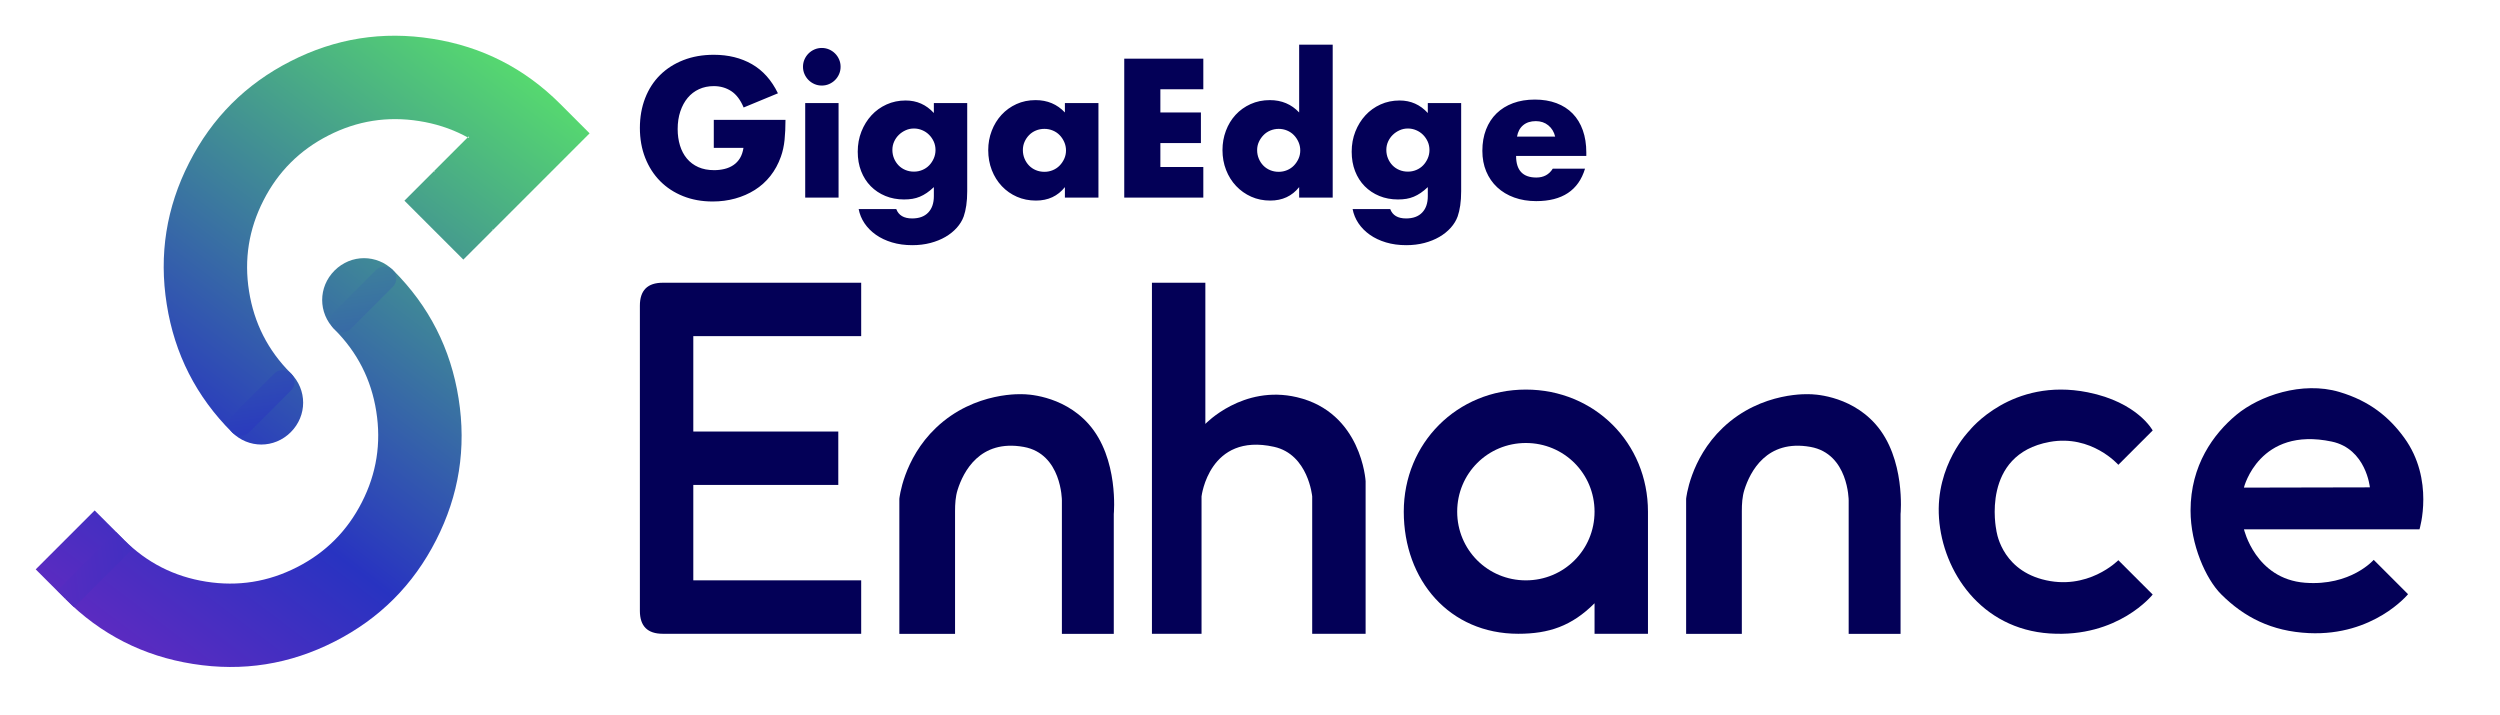
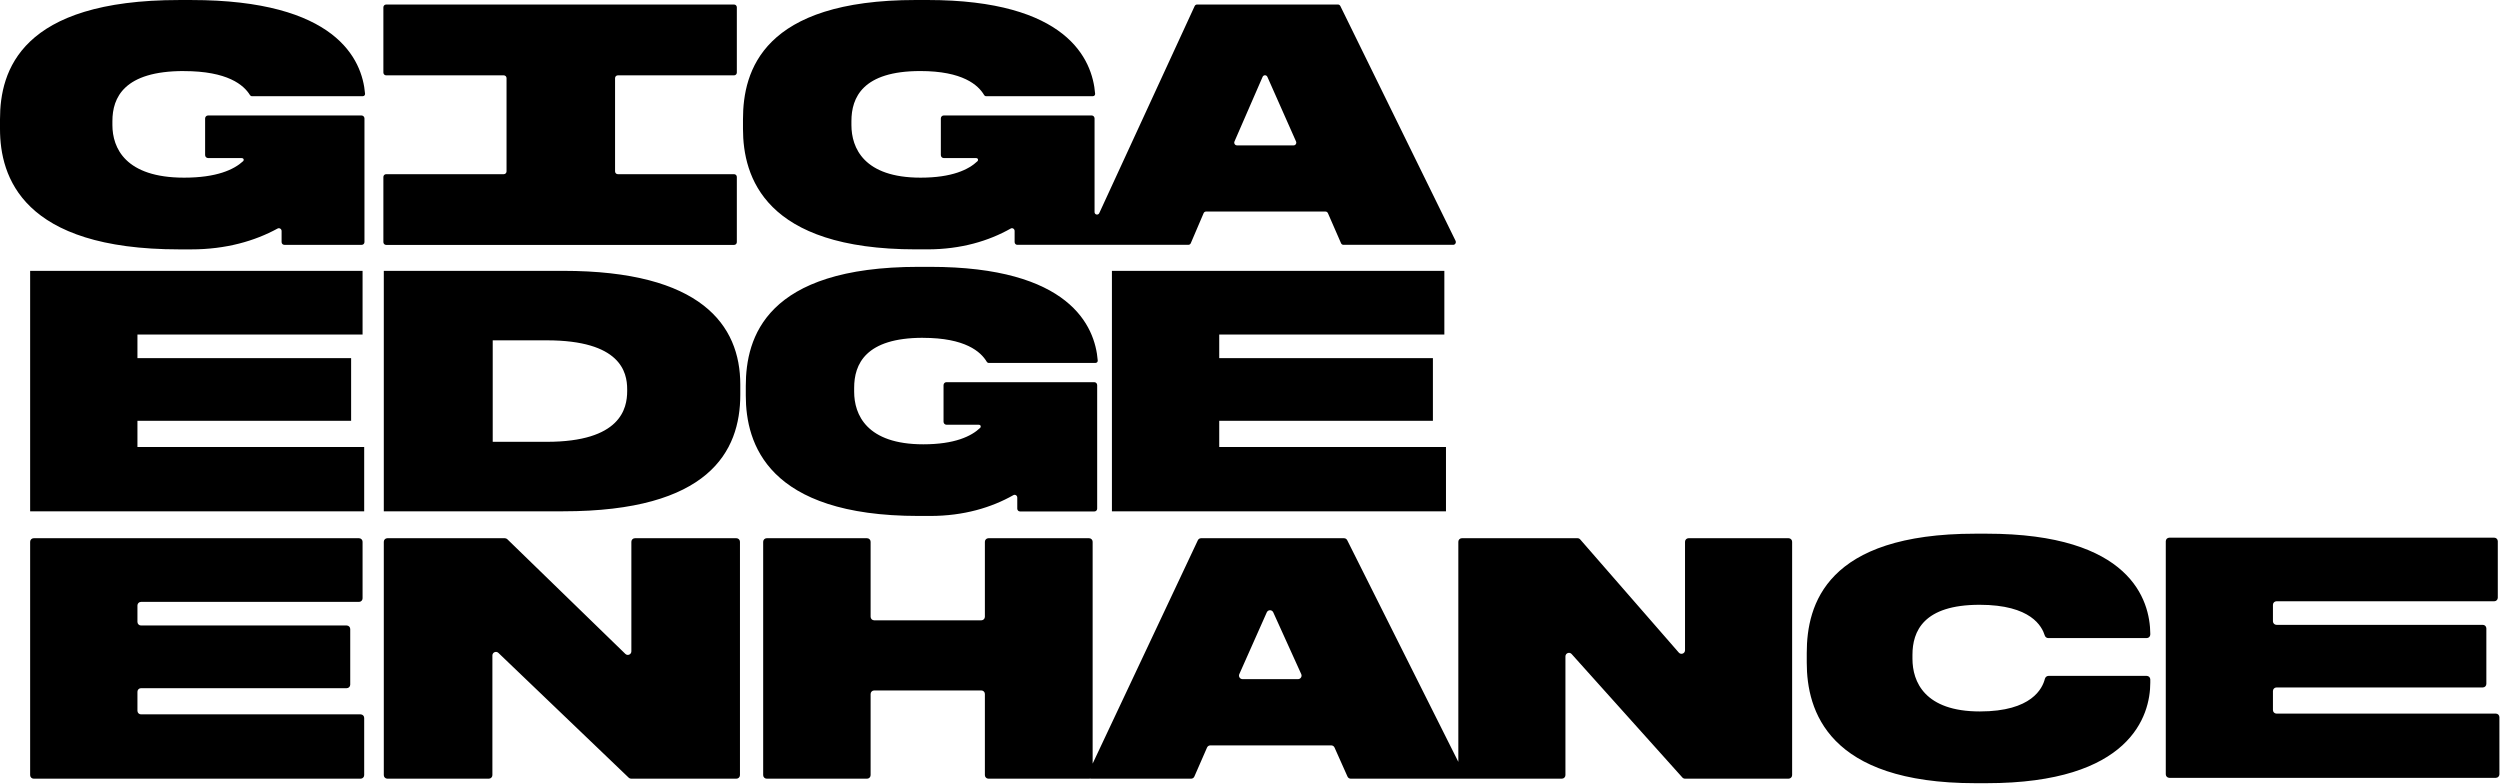
- <svg xmlns="http://www.w3.org/2000/svg" width="840" height="240" viewBox="0 0 840 240" fill="none" role="img" aria-labelledby="title">
-   <defs>
-     <linearGradient id="brandRibbon" x1="40" y1="0" x2="0" y2="53" gradientUnits="userSpaceOnUse">
-       <stop offset="0" stop-color="#58E06C" />
-       <stop offset="0.658" stop-color="#2833C1" />
-       <stop offset="1" stop-color="#6D28C1" />
-     </linearGradient>
-   </defs>
-   <g id="ribbon" transform="translate(12 12) scale(4)">
-     <path id="Oval 398" d="M33.446 11.382L39.103 5.725L41.578 8.2L39.103 10.675C37.187 8.759 34.894 7.591 32.223 7.171C29.545 6.744 27.002 7.146 24.594 8.376C22.177 9.606 20.356 11.425 19.131 13.836C17.898 16.251 17.494 18.794 17.92 21.464C18.342 24.142 19.51 26.438 21.425 28.352L16.476 33.303C13.487 30.315 11.665 26.736 11.007 22.567C10.342 18.394 10.97 14.427 12.891 10.665C14.805 6.898 17.645 4.058 21.41 2.143C25.172 0.221 29.139 -0.408 33.311 0.256C37.482 0.912 41.062 2.735 44.053 5.725L46.527 8.2L38.395 16.332L33.446 11.382ZM21.396 28.352L21.425 28.352C22.811 29.737 22.811 31.915 21.426 33.301C20.04 34.688 17.862 34.688 16.476 33.303L16.476 33.274L21.396 28.352ZM38.41 16.317L35.921 18.806L30.971 13.857L33.46 11.368L38.41 16.317Z" fill="url(#brandRibbon)" fill-opacity="1" fill-rule="evenodd" />
-     <path id="Oval 399" d="M30.052 19.725C33.042 22.715 34.865 26.295 35.521 30.466C36.185 34.638 35.556 38.605 33.634 42.368C31.719 46.133 28.879 48.973 25.112 50.887C21.35 52.808 17.382 53.435 13.21 52.77C9.041 52.113 5.462 50.29 2.474 47.301L7.425 42.353C9.339 44.267 11.635 45.435 14.312 45.858C16.983 46.283 19.525 45.88 21.941 44.647C24.352 43.422 26.171 41.6 27.4 39.183C28.63 36.775 29.032 34.232 28.606 31.554C28.186 28.884 27.018 26.59 25.102 24.675L30.052 19.725ZM25.13 24.675L25.102 24.675C23.716 23.289 23.716 21.111 25.102 19.725C26.488 18.339 28.666 18.339 30.052 19.725L30.052 19.753L25.13 24.675ZM2.488 47.316L0 44.826L4.951 39.877L7.439 42.367L2.488 47.316Z" fill="url(#brandRibbon)" fill-opacity="1" fill-rule="evenodd" />
-     <path id="Rectangle 56" d="M31.155 13.851L36.413 8.513L35.949 8.013L40.363 3.013L46.162 8.451L35.959 18.655L31.155 13.851Z" fill="url(#brandRibbon)" fill-opacity="1" fill-rule="evenodd" />
-     <rect id="Rectangle 57" x="24.349" y="23.913" rx="1" width="6.986" height="2" transform="rotate(-45 24.34863 23.91277)" fill="url(#brandRibbon)" fill-opacity="1" />
-     <rect id="Rectangle 58" x="15.797" y="32.615" rx="1" width="6.994" height="2" transform="rotate(-45 15.79688 32.61479)" fill="url(#brandRibbon)" fill-opacity="1" />
-     <rect id="Rectangle 59" x="6.731" y="41.681" width="2" height="6.954" transform="rotate(45 6.730957 41.68089)" fill="url(#brandRibbon)" fill-opacity="1" />
-   </g>
-   <path id="GigaEdge" fill="#030057" d="M239.833 40.267L263.923 40.267Q263.923 43.982 263.613 47.017Q263.304 50.051 262.375 52.652Q261.074 56.306 258.845 59.124Q256.616 61.941 253.612 63.83Q250.609 65.719 247.017 66.71Q243.425 67.701 239.462 67.701Q234.012 67.701 229.522 65.905Q225.032 64.109 221.812 60.858Q218.592 57.606 216.796 53.055Q215 48.503 215 42.991Q215 37.542 216.765 32.99Q218.53 28.438 221.781 25.218Q225.032 21.998 229.615 20.202Q234.198 18.406 239.833 18.406Q247.141 18.406 252.652 21.564Q258.164 24.723 261.384 31.349L249.865 36.117Q248.255 32.278 245.685 30.606Q243.115 28.934 239.833 28.934Q237.108 28.934 234.879 29.956Q232.649 30.977 231.07 32.866Q229.491 34.755 228.593 37.418Q227.695 40.081 227.695 43.363Q227.695 46.336 228.469 48.875Q229.243 51.414 230.792 53.272Q232.34 55.129 234.631 56.151Q236.923 57.173 239.957 57.173Q241.753 57.173 243.425 56.77Q245.097 56.368 246.428 55.47Q247.76 54.572 248.627 53.148Q249.494 51.723 249.804 49.68L239.833 49.68ZM281.758 34.631L281.758 66.4L270.549 66.4L270.549 34.631ZM269.806 22.431Q269.806 21.131 270.302 19.985Q270.797 18.84 271.664 17.973Q272.531 17.106 273.677 16.61Q274.822 16.115 276.123 16.115Q277.423 16.115 278.569 16.61Q279.715 17.106 280.582 17.973Q281.449 18.84 281.944 19.985Q282.44 21.131 282.44 22.431Q282.44 23.732 281.944 24.878Q281.449 26.023 280.582 26.89Q279.715 27.757 278.569 28.253Q277.423 28.748 276.123 28.748Q274.822 28.748 273.677 28.253Q272.531 27.757 271.664 26.89Q270.797 26.023 270.302 24.878Q269.806 23.732 269.806 22.431ZM299.841 50.361Q299.841 51.909 300.399 53.24Q300.956 54.572 301.916 55.563Q302.876 56.554 304.207 57.111Q305.539 57.668 307.087 57.668Q308.573 57.668 309.905 57.111Q311.236 56.554 312.196 55.563Q313.156 54.572 313.744 53.24Q314.332 51.909 314.332 50.423Q314.332 48.875 313.744 47.574Q313.156 46.274 312.165 45.283Q311.174 44.292 309.843 43.735Q308.511 43.177 307.087 43.177Q305.601 43.177 304.3 43.766Q303 44.354 302.009 45.314Q301.018 46.274 300.43 47.574Q299.841 48.875 299.841 50.361ZM324.984 34.631L324.984 64.233Q324.984 66.896 324.674 69.001Q324.365 71.107 323.807 72.717Q323.064 74.76 321.485 76.525Q319.906 78.29 317.676 79.591Q315.447 80.891 312.629 81.635Q309.812 82.378 306.529 82.378Q302.814 82.378 299.717 81.449Q296.621 80.52 294.299 78.879Q291.976 77.238 290.49 75.039Q289.004 72.841 288.509 70.24L301.142 70.24Q302.318 73.398 306.468 73.398Q309.998 73.398 311.886 71.416Q313.775 69.435 313.775 65.905L313.775 62.87Q312.536 64.047 311.391 64.821Q310.245 65.595 309.068 66.091Q307.892 66.586 306.591 66.803Q305.291 67.019 303.743 67.019Q300.337 67.019 297.488 65.843Q294.639 64.666 292.565 62.561Q290.49 60.455 289.344 57.514Q288.199 54.572 288.199 50.98Q288.199 47.326 289.437 44.199Q290.676 41.072 292.812 38.749Q294.949 36.427 297.891 35.096Q300.832 33.764 304.3 33.764Q309.935 33.764 313.775 37.975L313.775 34.631ZM343.686 50.423Q343.686 51.971 344.244 53.302Q344.801 54.634 345.761 55.625Q346.721 56.616 348.052 57.173Q349.384 57.73 350.932 57.73Q352.418 57.73 353.75 57.173Q355.081 56.616 356.041 55.625Q357.001 54.634 357.589 53.333Q358.177 52.033 358.177 50.547Q358.177 49.06 357.589 47.729Q357.001 46.398 356.041 45.407Q355.081 44.416 353.75 43.858Q352.418 43.301 350.932 43.301Q349.384 43.301 348.052 43.858Q346.721 44.416 345.761 45.407Q344.801 46.398 344.244 47.667Q343.686 48.937 343.686 50.423ZM357.806 34.631L369.077 34.631L369.077 66.4L357.806 66.4L357.806 62.87Q354.214 67.391 348.083 67.391Q344.615 67.391 341.705 66.121Q338.794 64.852 336.627 62.561Q334.459 60.269 333.251 57.173Q332.044 54.077 332.044 50.423Q332.044 47.017 333.22 43.951Q334.397 40.886 336.503 38.594Q338.608 36.303 341.519 34.972Q344.429 33.64 347.959 33.64Q353.904 33.64 357.806 37.789ZM404.314 29.987L389.885 29.987L389.885 37.789L403.509 37.789L403.509 48.069L389.885 48.069L389.885 56.12L404.314 56.12L404.314 66.4L377.747 66.4L377.747 19.706L404.314 19.706ZM422.397 50.423Q422.397 51.971 422.954 53.302Q423.511 54.634 424.471 55.625Q425.431 56.616 426.763 57.173Q428.094 57.73 429.642 57.73Q431.128 57.73 432.46 57.173Q433.791 56.616 434.751 55.625Q435.711 54.634 436.3 53.333Q436.888 52.033 436.888 50.547Q436.888 49.06 436.3 47.729Q435.711 46.398 434.751 45.407Q433.791 44.416 432.46 43.858Q431.128 43.301 429.642 43.301Q428.156 43.301 426.825 43.858Q425.493 44.416 424.533 45.407Q423.573 46.398 422.985 47.667Q422.397 48.937 422.397 50.423ZM436.516 15L447.787 15L447.787 66.4L436.516 66.4L436.516 62.87Q432.924 67.391 426.794 67.391Q423.326 67.391 420.415 66.091Q417.504 64.79 415.337 62.499Q413.169 60.207 411.962 57.111Q410.754 54.015 410.754 50.423Q410.754 47.017 411.9 43.951Q413.046 40.886 415.151 38.594Q417.257 36.303 420.198 34.972Q423.14 33.64 426.67 33.64Q432.615 33.64 436.516 37.789ZM465.808 50.361Q465.808 51.909 466.365 53.24Q466.923 54.572 467.883 55.563Q468.843 56.554 470.174 57.111Q471.506 57.668 473.054 57.668Q474.54 57.668 475.872 57.111Q477.203 56.554 478.163 55.563Q479.123 54.572 479.711 53.24Q480.299 51.909 480.299 50.423Q480.299 48.875 479.711 47.574Q479.123 46.274 478.132 45.283Q477.141 44.292 475.81 43.735Q474.478 43.177 473.054 43.177Q471.567 43.177 470.267 43.766Q468.966 44.354 467.976 45.314Q466.985 46.274 466.397 47.574Q465.808 48.875 465.808 50.361ZM490.951 34.631L490.951 64.233Q490.951 66.896 490.641 69.001Q490.332 71.107 489.774 72.717Q489.031 74.76 487.452 76.525Q485.873 78.29 483.643 79.591Q481.414 80.891 478.596 81.635Q475.779 82.378 472.496 82.378Q468.781 82.378 465.684 81.449Q462.588 80.52 460.266 78.879Q457.943 77.238 456.457 75.039Q454.971 72.841 454.475 70.24L467.109 70.24Q468.285 73.398 472.435 73.398Q475.964 73.398 477.853 71.416Q479.742 69.435 479.742 65.905L479.742 62.87Q478.503 64.047 477.358 64.821Q476.212 65.595 475.035 66.091Q473.859 66.586 472.558 66.803Q471.258 67.019 469.71 67.019Q466.304 67.019 463.455 65.843Q460.606 64.666 458.532 62.561Q456.457 60.455 455.311 57.514Q454.166 54.572 454.166 50.98Q454.166 47.326 455.404 44.199Q456.643 41.072 458.779 38.749Q460.916 36.427 463.857 35.096Q466.799 33.764 470.267 33.764Q475.902 33.764 479.742 37.975L479.742 34.631ZM522.534 45.902Q521.977 43.549 520.243 42.124Q518.509 40.7 516.032 40.7Q513.431 40.7 511.79 42.062Q510.149 43.425 509.715 45.902ZM509.406 52.404Q509.406 59.65 516.217 59.65Q519.871 59.65 521.729 56.678L532.567 56.678Q529.284 67.577 516.156 67.577Q512.13 67.577 508.786 66.369Q505.442 65.162 503.058 62.932Q500.674 60.703 499.373 57.606Q498.073 54.51 498.073 50.67Q498.073 46.707 499.311 43.518Q500.55 40.328 502.841 38.099Q505.132 35.87 508.384 34.662Q511.635 33.455 515.722 33.455Q519.747 33.455 522.968 34.662Q526.188 35.87 528.417 38.161Q530.647 40.452 531.823 43.766Q533 47.079 533 51.228L533 52.404Z" />
-   <g id="Enhance" fill="#030057" transform="translate(215 95) scale(2.5641)">
-     <g transform="translate(0 0)">
-       <path d="M3 0H29V7H7V19.5H26V26.5H7V39H29V46H3Q0 46 0 43V3Q0 0 3 0Z" />
-     </g>
-     <g transform="translate(34 0)">
-       <g transform="translate(-110.95 -7.01286)">
-         <path d="M115.75 26.026C120.869 21.148 127.25 21.626 127.25 21.626C127.25 21.626 132.268 21.609 135.75 25.526C139.75 30.026 139.05 37.326 139.05 37.326L139.05 53.026L132.25 53.026L132.25 35.526C132.25 35.526 132.239 29.424 127.25 28.526C121.474 27.486 119.317 31.825 118.586 34.146C118.302 35.049 118.25 36.001 118.25 36.947L118.25 53.026L110.95 53.026L110.95 35.326C110.95 35.326 111.45 30.122 115.75 26.026Z" />
-       </g>
-     </g>
-     <g transform="translate(67.1 0)">
-       <g transform="translate(-178.95 -7.01286)">
-         <path d="M178.95 7.013L185.95 7.013L185.95 25.513C185.95 25.513 190.863 20.345 197.95 22.013C206.45 24.013 206.95 33.013 206.95 33.013L206.95 53.013L199.95 53.013L199.95 35.013C199.95 35.013 199.45 29.513 194.95 28.513C186.425 26.619 185.45 35.013 185.45 35.013L185.45 53.013L178.95 53.013L178.95 7.013Z" />
-       </g>
-     </g>
-     <g transform="translate(100.1 0)">
-       <path fill-rule="evenodd" d="M16 14C25 14 32 21 32 30V46H25V42C22 45 19 46 15 46C6 46 0 39 0 30C0 21 7 14 16 14ZM16 21C11 21 7 25 7 30C7 35 11 39 16 39C21 39 25 35 25 30C25 25 21 21 16 21Z" />
-     </g>
-     <g transform="translate(137.1 0)">
-       <g transform="translate(-110.95 -7.01286)">
-         <path d="M115.75 26.026C120.869 21.148 127.25 21.626 127.25 21.626C127.25 21.626 132.268 21.609 135.75 25.526C139.75 30.026 139.05 37.326 139.05 37.326L139.05 53.026L132.25 53.026L132.25 35.526C132.25 35.526 132.239 29.424 127.25 28.526C121.474 27.486 119.317 31.825 118.586 34.146C118.302 35.049 118.25 36.001 118.25 36.947L118.25 53.026L110.95 53.026L110.95 35.326C110.95 35.326 111.45 30.122 115.75 26.026Z" />
-       </g>
-     </g>
-     <g transform="translate(170.2 0)">
-       <g transform="translate(-144.95 -7.01286)">
-         <path d="M148.988 26.372C148.988 26.372 154.488 19.372 164.488 21.372C171.029 22.68 172.988 26.372 172.988 26.372L168.488 30.872C168.488 30.872 164.988 26.872 159.488 27.872C150.417 29.521 152.488 39.372 152.488 39.372C152.488 39.372 152.988 44.372 158.488 45.872C164.455 47.499 168.488 43.372 168.488 43.372L172.988 47.872C172.988 47.872 168.488 53.572 159.488 52.972C150.488 52.372 145.488 44.872 144.988 37.872C144.489 30.872 148.988 26.372 148.988 26.372Z" />
-       </g>
-     </g>
-     <g transform="translate(203.2 0)">
-       <g transform="translate(-75.9497 -7.01286)">
-         <path d="M81.95 24.326C84.95 21.826 90.561 19.876 95.45 21.326C99.45 22.513 101.997 24.641 103.95 27.326C107.95 32.826 105.95 39.326 105.95 39.326L82.95 39.326L82.95 33.861L99.45 33.826C99.45 33.826 98.96 28.776 94.45 27.826C84.95 25.826 82.95 33.826 82.95 33.826L82.95 39.326C82.95 39.326 84.45 45.826 90.95 46.326C96.953 46.788 99.95 43.326 99.95 43.326L104.45 47.826C104.45 47.826 99.95 53.326 91.45 52.926C86.549 52.696 82.95 50.826 79.95 47.826C77.95 45.826 75.95 41.326 75.95 36.876C75.95 30.928 78.95 26.826 81.95 24.326Z" />
-       </g>
-     </g>
-   </g>
+ <svg xmlns="http://www.w3.org/2000/svg" width="2820" height="884" viewBox="0 0 2820 884" fill="none">
+   <path d="M2240.85 602C2403.59 602 2425.18 677.1 2425.52 714.649V715.753C2425.52 717.962 2423.73 719.753 2421.52 719.753H2310.41C2308.59 719.753 2307.03 718.529 2306.49 716.793C2303.33 706.778 2291.24 682.203 2232.97 682.203C2169.58 682.203 2157.25 712.097 2157.25 738.71V743.085C2157.25 768.969 2170.95 802.509 2233.31 802.509C2292.12 802.509 2303.94 776.235 2306.63 765.718C2307.11 763.822 2308.75 762.407 2310.71 762.407H2421.52C2423.73 762.407 2425.52 764.198 2425.52 766.407V770.062C2425.52 807.248 2403.25 883.441 2240.85 883.441H2228.17C2061.66 883.441 2038.02 801.415 2038.02 747.46V736.523C2038.02 681.839 2059.95 602 2228.17 602H2240.85ZM1779.46 607.103C1780.61 607.103 1781.71 607.603 1782.47 608.475L1893.69 736.124C1896.12 738.912 1900.7 737.195 1900.7 733.497V611.103C1900.7 608.893 1902.49 607.103 1904.7 607.103H2017.52C2019.73 607.103 2021.52 608.893 2021.52 611.103V874.336C2021.52 876.545 2019.73 878.336 2017.52 878.336H1900.69C1899.55 878.336 1898.47 877.853 1897.71 877.007L1772.79 737.738C1770.34 735.007 1765.81 736.74 1765.81 740.409V874.336C1765.81 876.545 1764.02 878.336 1761.81 878.336H1649C1648.86 878.336 1648.72 878.327 1648.58 878.312C1648.4 878.337 1648.21 878.352 1648.02 878.352H1523.63C1522.06 878.352 1520.62 877.423 1519.98 875.982L1505.33 843.17C1504.68 841.729 1503.25 840.802 1501.67 840.802H1365.22C1363.63 840.802 1362.19 841.743 1361.55 843.199L1347.23 875.953C1346.6 877.41 1345.16 878.352 1343.57 878.352H1230.81C1230.4 878.352 1230.01 878.29 1229.65 878.182C1229.29 878.291 1228.9 878.351 1228.5 878.351H1114.95C1112.74 878.351 1110.95 876.56 1110.95 874.351V782.825C1110.95 780.616 1109.16 778.825 1106.95 778.825H986.052C983.843 778.825 982.052 780.616 982.052 782.825V874.351C982.052 876.56 980.261 878.351 978.052 878.351H864.859C862.65 878.35 860.859 876.56 860.859 874.351V611.117C860.859 608.908 862.65 607.117 864.859 607.117H978.052C980.261 607.117 982.052 608.908 982.052 611.117V695.716C982.052 697.925 983.843 699.716 986.052 699.716H1106.95C1109.16 699.716 1110.95 697.925 1110.95 695.716V611.117C1110.95 608.908 1112.74 607.117 1114.95 607.117H1228.5C1230.71 607.117 1232.5 608.908 1232.5 611.117V861.365L1351.17 609.413C1351.83 608.012 1353.24 607.118 1354.79 607.118H1516.07C1517.59 607.118 1518.97 607.972 1519.65 609.325L1645 859.397V611.103C1645 608.893 1646.79 607.103 1649 607.103H1779.46ZM404.98 607.117C407.19 607.117 408.98 608.908 408.98 611.117V674.936C408.98 677.145 407.19 678.936 404.98 678.936H159.034C156.825 678.936 155.034 680.726 155.034 682.936V701.549C155.034 703.758 156.825 705.549 159.034 705.549H391.064C393.273 705.549 395.064 707.34 395.064 709.549V772.273C395.064 774.482 393.273 776.273 391.064 776.273H159.034C156.825 776.273 155.034 778.064 155.034 780.273V801.803C155.034 804.012 156.825 805.803 159.034 805.803H406.804C409.013 805.803 410.804 807.594 410.804 809.803V874.351C410.804 876.56 409.013 878.35 406.804 878.351H38C35.791 878.351 34 876.56 34 874.351V611.117C34 608.908 35.791 607.117 38 607.117H404.98ZM569.474 607.117C570.514 607.117 571.514 607.523 572.261 608.248L705.395 737.598C707.931 740.061 712.182 738.264 712.182 734.729V611.117C712.182 608.908 713.972 607.117 716.182 607.117H830.674C832.883 607.117 834.674 608.908 834.674 611.117V874.351C834.674 876.56 832.883 878.351 830.674 878.351H711.965C710.934 878.351 709.943 877.952 709.198 877.239L562.187 736.454C559.643 734.018 555.42 735.821 555.42 739.343V874.351C555.42 876.56 553.629 878.351 551.42 878.351H436.928C434.719 878.351 432.928 876.56 432.928 874.351V611.117C432.928 608.908 434.719 607.117 436.928 607.117H569.474ZM2813.51 606.508C2815.72 606.508 2817.51 608.299 2817.51 610.508V674.236C2817.51 676.445 2815.72 678.236 2813.51 678.236H2567.88C2565.67 678.236 2563.88 680.027 2563.88 682.236V700.816C2563.88 703.025 2565.67 704.816 2567.88 704.816H2800.61C2802.82 704.816 2804.61 706.607 2804.61 708.816V771.452C2804.61 773.661 2802.82 775.452 2800.61 775.452H2567.88C2565.67 775.452 2563.88 777.243 2563.88 779.452V800.944C2563.88 803.154 2565.67 804.944 2567.88 804.944H2815.33C2817.54 804.945 2819.33 806.736 2819.33 808.944V873.401C2819.33 875.61 2817.54 877.401 2815.33 877.401H2447C2444.79 877.401 2443 875.611 2443 873.401V610.508C2443 608.299 2444.79 606.508 2447 606.508H2813.51ZM1436.22 690.7C1434.8 687.556 1430.32 687.572 1428.92 690.727L1397.93 760.441C1396.75 763.087 1398.69 766.066 1401.58 766.066H1464.16C1467.07 766.066 1469.01 763.064 1467.81 760.416L1436.22 690.7ZM1049.21 301C1206.52 301 1235.19 367.641 1238.25 406.68C1238.36 408.145 1237.22 409.373 1235.81 409.373H1115.21C1114.35 409.373 1113.57 408.901 1113.11 408.145C1106.36 396.754 1088.87 381.087 1041.12 381.087V381.039C976.124 381.039 963.489 410.909 963.489 437.471V441.843C963.489 467.695 977.538 501.181 1041.48 501.181C1076.9 501.181 1095.69 492.13 1105.73 482.536C1106.46 481.851 1107 479.086 1103.65 479.086H1067.55C1065.77 479.086 1064.31 477.573 1064.31 475.73V434.446C1064.31 432.603 1065.77 431.091 1067.55 431.091H1234.37C1236.15 431.091 1237.61 432.603 1237.61 434.446V573.776C1237.61 575.501 1236.26 576.895 1234.6 576.896H1150.49C1148.83 576.896 1147.48 575.501 1147.48 573.776V561.275C1147.48 558.936 1145.06 557.4 1143.08 558.534C1118.45 572.477 1087.14 582 1049.21 582H1036.21C865.496 582 841.254 500.118 841.254 446.238V435.32C841.254 380.708 863.74 301 1036.21 301H1049.21ZM408.98 377.334H155.034V403.947H396.064V474.672H155.034V504.201H410.804V576.749H34V305.516H408.98V377.334ZM635.27 305.516C790.572 305.516 835.049 366.397 835.049 433.841V445.143C835.049 509.67 799.322 576.749 635.27 576.749H432.928V305.516H635.27ZM1629.23 377.334H1375.29V403.947H1616.32V474.672H1375.29V504.201H1631.06V576.749H1254.25V305.516H1629.23V377.334ZM555.785 498.368H616.677C700.16 498.368 707.452 460.819 707.452 441.133V438.945C707.452 419.624 699.797 383.897 616.677 383.896H555.785V498.368ZM215.707 0.023C378.877 0.023 408.612 66.73 411.781 105.808C411.899 107.274 410.716 108.504 409.25 108.504H284.164C283.265 108.504 282.46 108.031 281.987 107.274C274.986 95.873 256.842 80.189 207.31 80.189V80.143C139.894 80.143 126.789 110.042 126.789 136.63V141.006C126.789 166.884 141.361 200.402 207.688 200.402C244.424 200.402 263.915 191.343 274.323 181.739C275.08 181.053 275.648 178.285 272.171 178.285H234.726C232.881 178.285 231.366 176.772 231.366 174.927V133.602C231.366 131.757 232.881 130.243 234.726 130.243H407.76C409.605 130.243 411.118 131.757 411.118 133.602V273.069C411.118 274.796 409.723 276.192 407.996 276.192H320.758C319.031 276.192 317.636 274.796 317.636 273.069V260.557C317.636 258.215 315.127 256.677 313.069 257.812C287.522 271.769 255.045 281.302 215.707 281.302H202.224C25.145 281.302 0 199.338 0 145.405V134.477C0 79.811 23.324 0.024 202.224 0.023H215.707ZM1046.15 0C1203.55 0 1232.24 66.707 1235.3 105.784C1235.41 107.25 1234.28 108.48 1232.86 108.48H1112.2C1111.34 108.48 1110.56 108.007 1110.14 107.274C1103.4 95.849 1085.92 80.142 1038.09 80.142C973.06 80.142 960.404 110.042 960.404 136.63V141.006C960.404 166.884 974.456 200.402 1038.42 200.402C1073.88 200.402 1092.68 191.343 1102.71 181.739C1103.42 181.053 1103.99 178.285 1100.63 178.285H1064.51C1062.71 178.285 1061.27 176.772 1061.27 174.927V133.602C1061.27 131.757 1062.71 130.243 1064.51 130.243H1231.42C1233.21 130.243 1234.66 131.757 1234.66 133.602V239.268C1234.66 242.248 1238.7 243.123 1239.96 240.427L1347.56 6.884C1348.06 5.796 1349.12 5.109 1350.26 5.109H1509.26C1510.38 5.109 1511.39 5.772 1511.91 6.812L1641.9 271.674L1641.85 271.627C1642.87 273.708 1641.42 276.169 1639.2 276.169H1515.41C1514.23 276.169 1513.17 275.458 1512.69 274.347L1497.89 240.45C1497.39 239.338 1496.33 238.629 1495.17 238.629H1360.41C1359.22 238.629 1358.16 239.362 1357.68 240.474L1343.21 274.323C1342.74 275.435 1341.67 276.169 1340.49 276.169H1147.49C1145.83 276.169 1144.49 274.773 1144.49 273.046V260.533C1144.49 258.191 1142.07 256.654 1140.09 257.789C1115.41 271.745 1084.1 281.278 1046.15 281.278H1033.14C862.332 281.278 838.086 199.315 838.086 145.382V134.453C838.086 79.787 860.582 3.76293e-05 1033.14 0H1046.15ZM828.03 5.109C829.757 5.109 831.153 6.505 831.153 8.231V81.869C831.153 83.596 829.757 84.991 828.03 84.991H696.913C695.186 84.991 693.79 86.387 693.79 88.113V193.354C693.79 195.08 695.186 196.476 696.913 196.476H828.03C829.757 196.476 831.153 197.872 831.153 199.599V273.141C831.153 274.867 829.757 276.263 828.03 276.263H435.576C433.849 276.263 432.453 274.867 432.453 273.141V199.599C432.453 197.872 433.849 196.476 435.576 196.476H568.255C569.982 196.476 571.377 195.08 571.377 193.354V88.113C571.377 86.387 569.982 84.991 568.255 84.991H435.576C433.849 84.991 432.453 83.596 432.453 81.869V8.231C432.453 6.505 433.849 5.109 435.576 5.109H828.03ZM1429.62 86.718C1428.55 84.281 1425.27 84.305 1424.2 86.718L1392.5 159.574C1391.61 161.632 1393.05 163.975 1395.23 163.975H1459.26L1459.23 163.998C1461.41 163.998 1462.85 161.632 1461.93 159.574L1429.62 86.718Z" fill="black" />
</svg>
